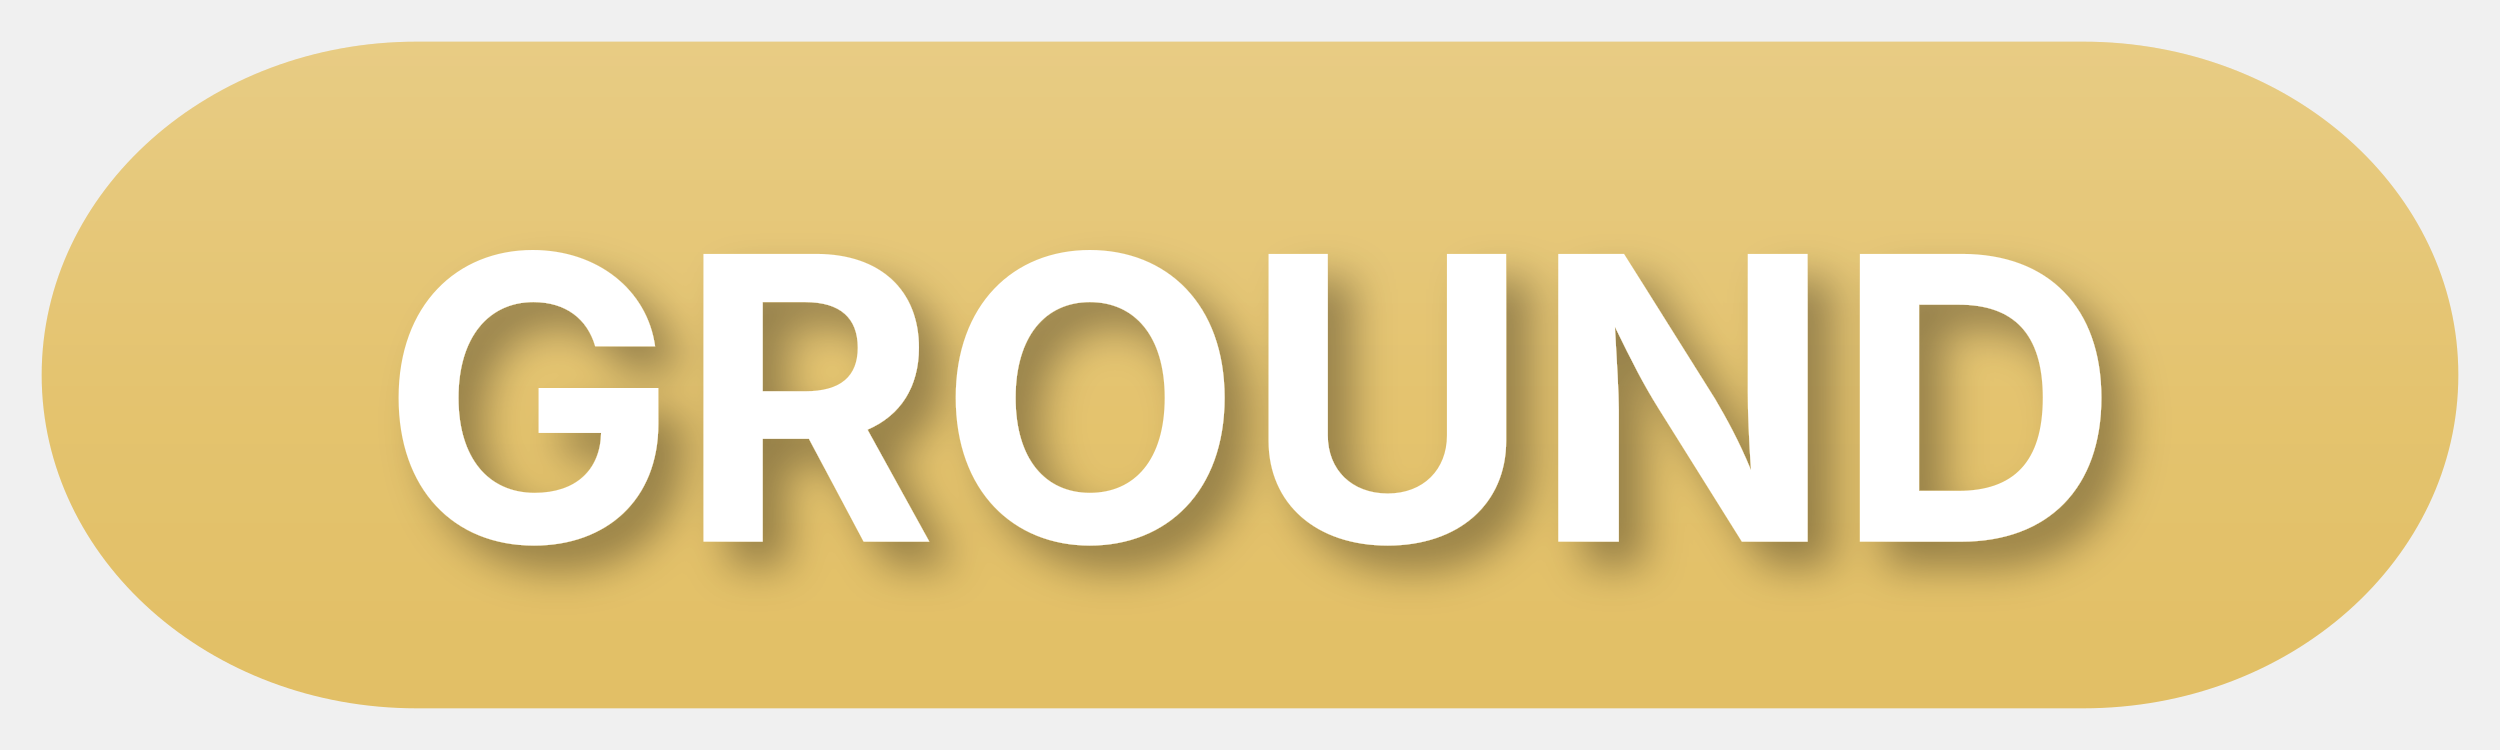
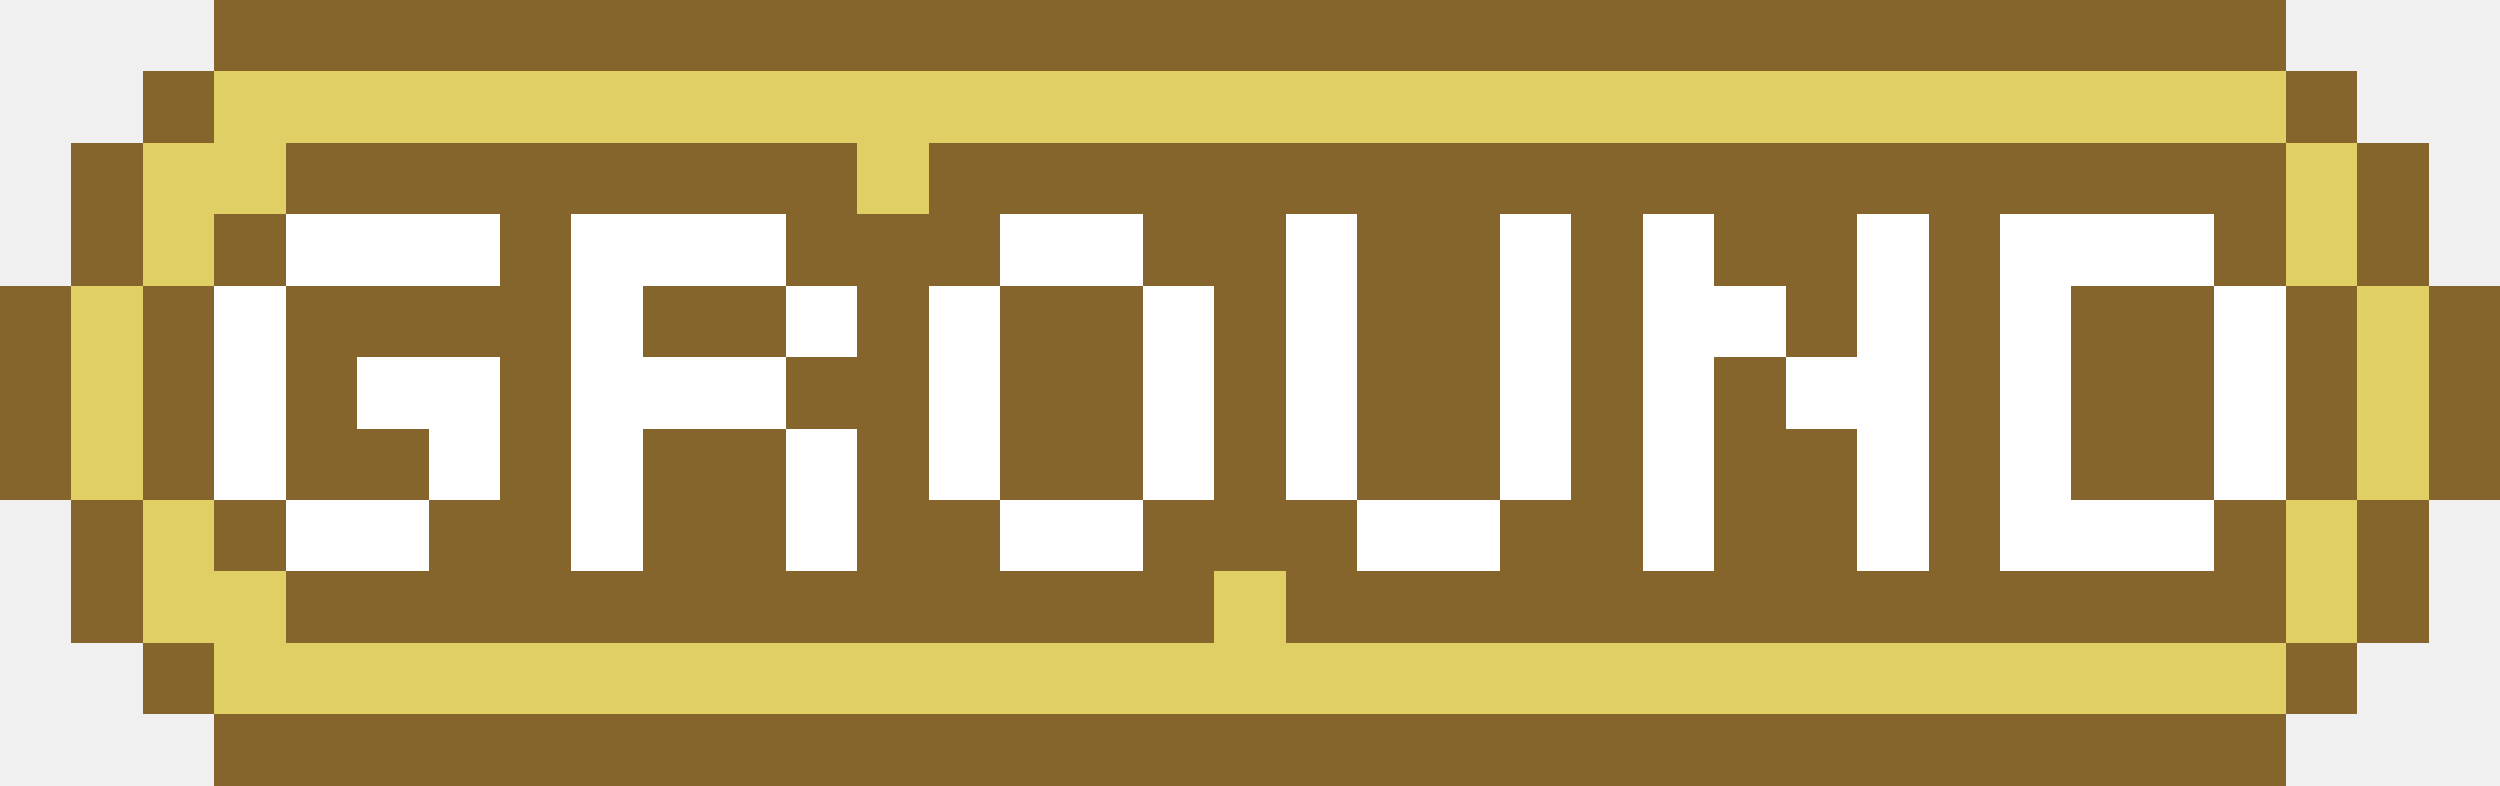
- <svg xmlns="http://www.w3.org/2000/svg" width="60" height="18" viewBox="0 0 60 18" role="img" aria-label="GROUND">
-   <defs>
-     <filter id="textShadow" x="-40%" y="-40%" width="180%" height="180%">
-       <feDropShadow dx="0.6" dy="0.6" stdDeviation="0.5" flood-color="#000" flood-opacity="0.35" />
-     </filter>
-     <linearGradient id="shine" x1="0" y1="0" x2="0" y2="1">
-       <stop offset="0" stop-color="#FFFFFF" stop-opacity="0.20" />
-       <stop offset="0.55" stop-color="#FFFFFF" stop-opacity="0.06" />
-       <stop offset="1" stop-color="#FFFFFF" stop-opacity="0.00" />
-     </linearGradient>
-   </defs>
-   <rect x="1" y="1" rx="9" ry="9" width="58" height="16" fill="#E2BF65" stroke="" stroke-width="1" stroke-opacity="1" />
-   <rect x="1" y="1" rx="9" ry="9" width="58" height="16" fill="url(#shine)" />
-   <text x="30" y="13" text-anchor="middle" font-size="9.5" font-weight="700" font-family="Inter, system-ui, sans-serif" fill="#FFFFFF" filter="url(#textShadow)">GROUND</text>
+ <svg xmlns="http://www.w3.org/2000/svg" width="175" height="55" viewBox="0 0 35 11" shape-rendering="crispEdges">
+   <rect x="3" y="0" width="29" height="1" fill="#86652C" />
+   <rect x="2" y="1" width="1" height="1" fill="#86652C" />
+   <rect x="3" y="1" width="29" height="1" fill="#DFCF65" />
+   <rect x="32" y="1" width="1" height="1" fill="#86652C" />
+   <rect x="1" y="2" width="1" height="1" fill="#86652C" />
+   <rect x="2" y="2" width="2" height="1" fill="#DFCF65" />
+   <rect x="4" y="2" width="8" height="1" fill="#86652C" />
+   <rect x="12" y="2" width="1" height="1" fill="#DFCF65" />
+   <rect x="13" y="2" width="19" height="1" fill="#86652C" />
+   <rect x="32" y="2" width="1" height="1" fill="#DFCF65" />
+   <rect x="33" y="2" width="1" height="1" fill="#86652C" />
+   <rect x="1" y="3" width="1" height="1" fill="#86652C" />
+   <rect x="2" y="3" width="1" height="1" fill="#DFCF65" />
+   <rect x="3" y="3" width="1" height="1" fill="#86652C" />
+   <rect x="4" y="3" width="3" height="1" fill="#FFFFFF" />
+   <rect x="7" y="3" width="1" height="1" fill="#86652C" />
+   <rect x="8" y="3" width="3" height="1" fill="#FFFFFF" />
+   <rect x="11" y="3" width="3" height="1" fill="#86652C" />
+   <rect x="14" y="3" width="2" height="1" fill="#FFFFFF" />
+   <rect x="16" y="3" width="2" height="1" fill="#86652C" />
+   <rect x="18" y="3" width="1" height="1" fill="#FFFFFF" />
+   <rect x="19" y="3" width="2" height="1" fill="#86652C" />
+   <rect x="21" y="3" width="1" height="1" fill="#FFFFFF" />
+   <rect x="22" y="3" width="1" height="1" fill="#86652C" />
+   <rect x="23" y="3" width="1" height="1" fill="#FFFFFF" />
+   <rect x="24" y="3" width="2" height="1" fill="#86652C" />
+   <rect x="26" y="3" width="1" height="1" fill="#FFFFFF" />
+   <rect x="27" y="3" width="1" height="1" fill="#86652C" />
+   <rect x="28" y="3" width="3" height="1" fill="#FFFFFF" />
+   <rect x="31" y="3" width="1" height="1" fill="#86652C" />
+   <rect x="32" y="3" width="1" height="1" fill="#DFCF65" />
+   <rect x="33" y="3" width="1" height="1" fill="#86652C" />
+   <rect x="0" y="4" width="1" height="1" fill="#86652C" />
+   <rect x="1" y="4" width="1" height="1" fill="#DFCF65" />
+   <rect x="2" y="4" width="1" height="1" fill="#86652C" />
+   <rect x="3" y="4" width="1" height="1" fill="#FFFFFF" />
+   <rect x="4" y="4" width="4" height="1" fill="#86652C" />
+   <rect x="8" y="4" width="1" height="1" fill="#FFFFFF" />
+   <rect x="9" y="4" width="2" height="1" fill="#86652C" />
+   <rect x="11" y="4" width="1" height="1" fill="#FFFFFF" />
+   <rect x="12" y="4" width="1" height="1" fill="#86652C" />
+   <rect x="13" y="4" width="1" height="1" fill="#FFFFFF" />
+   <rect x="14" y="4" width="2" height="1" fill="#86652C" />
+   <rect x="16" y="4" width="1" height="1" fill="#FFFFFF" />
+   <rect x="17" y="4" width="1" height="1" fill="#86652C" />
+   <rect x="18" y="4" width="1" height="1" fill="#FFFFFF" />
+   <rect x="19" y="4" width="2" height="1" fill="#86652C" />
+   <rect x="21" y="4" width="1" height="1" fill="#FFFFFF" />
+   <rect x="22" y="4" width="1" height="1" fill="#86652C" />
+   <rect x="23" y="4" width="2" height="1" fill="#FFFFFF" />
+   <rect x="25" y="4" width="1" height="1" fill="#86652C" />
+   <rect x="26" y="4" width="1" height="1" fill="#FFFFFF" />
+   <rect x="27" y="4" width="1" height="1" fill="#86652C" />
+   <rect x="28" y="4" width="1" height="1" fill="#FFFFFF" />
+   <rect x="29" y="4" width="2" height="1" fill="#86652C" />
+   <rect x="31" y="4" width="1" height="1" fill="#FFFFFF" />
+   <rect x="32" y="4" width="1" height="1" fill="#86652C" />
+   <rect x="33" y="4" width="1" height="1" fill="#DFCF65" />
+   <rect x="34" y="4" width="1" height="1" fill="#86652C" />
+   <rect x="0" y="5" width="1" height="1" fill="#86652C" />
+   <rect x="1" y="5" width="1" height="1" fill="#DFCF65" />
+   <rect x="2" y="5" width="1" height="1" fill="#86652C" />
+   <rect x="3" y="5" width="1" height="1" fill="#FFFFFF" />
+   <rect x="4" y="5" width="1" height="1" fill="#86652C" />
+   <rect x="5" y="5" width="2" height="1" fill="#FFFFFF" />
+   <rect x="7" y="5" width="1" height="1" fill="#86652C" />
+   <rect x="8" y="5" width="3" height="1" fill="#FFFFFF" />
+   <rect x="11" y="5" width="2" height="1" fill="#86652C" />
+   <rect x="13" y="5" width="1" height="1" fill="#FFFFFF" />
+   <rect x="14" y="5" width="2" height="1" fill="#86652C" />
+   <rect x="16" y="5" width="1" height="1" fill="#FFFFFF" />
+   <rect x="17" y="5" width="1" height="1" fill="#86652C" />
+   <rect x="18" y="5" width="1" height="1" fill="#FFFFFF" />
+   <rect x="19" y="5" width="2" height="1" fill="#86652C" />
+   <rect x="21" y="5" width="1" height="1" fill="#FFFFFF" />
+   <rect x="22" y="5" width="1" height="1" fill="#86652C" />
+   <rect x="23" y="5" width="1" height="1" fill="#FFFFFF" />
+   <rect x="24" y="5" width="1" height="1" fill="#86652C" />
+   <rect x="25" y="5" width="2" height="1" fill="#FFFFFF" />
+   <rect x="27" y="5" width="1" height="1" fill="#86652C" />
+   <rect x="28" y="5" width="1" height="1" fill="#FFFFFF" />
+   <rect x="29" y="5" width="2" height="1" fill="#86652C" />
+   <rect x="31" y="5" width="1" height="1" fill="#FFFFFF" />
+   <rect x="32" y="5" width="1" height="1" fill="#86652C" />
+   <rect x="33" y="5" width="1" height="1" fill="#DFCF65" />
+   <rect x="34" y="5" width="1" height="1" fill="#86652C" />
+   <rect x="0" y="6" width="1" height="1" fill="#86652C" />
+   <rect x="1" y="6" width="1" height="1" fill="#DFCF65" />
+   <rect x="2" y="6" width="1" height="1" fill="#86652C" />
+   <rect x="3" y="6" width="1" height="1" fill="#FFFFFF" />
+   <rect x="4" y="6" width="2" height="1" fill="#86652C" />
+   <rect x="6" y="6" width="1" height="1" fill="#FFFFFF" />
+   <rect x="7" y="6" width="1" height="1" fill="#86652C" />
+   <rect x="8" y="6" width="1" height="1" fill="#FFFFFF" />
+   <rect x="9" y="6" width="2" height="1" fill="#86652C" />
+   <rect x="11" y="6" width="1" height="1" fill="#FFFFFF" />
+   <rect x="12" y="6" width="1" height="1" fill="#86652C" />
+   <rect x="13" y="6" width="1" height="1" fill="#FFFFFF" />
+   <rect x="14" y="6" width="2" height="1" fill="#86652C" />
+   <rect x="16" y="6" width="1" height="1" fill="#FFFFFF" />
+   <rect x="17" y="6" width="1" height="1" fill="#86652C" />
+   <rect x="18" y="6" width="1" height="1" fill="#FFFFFF" />
+   <rect x="19" y="6" width="2" height="1" fill="#86652C" />
+   <rect x="21" y="6" width="1" height="1" fill="#FFFFFF" />
+   <rect x="22" y="6" width="1" height="1" fill="#86652C" />
+   <rect x="23" y="6" width="1" height="1" fill="#FFFFFF" />
+   <rect x="24" y="6" width="2" height="1" fill="#86652C" />
+   <rect x="26" y="6" width="1" height="1" fill="#FFFFFF" />
+   <rect x="27" y="6" width="1" height="1" fill="#86652C" />
+   <rect x="28" y="6" width="1" height="1" fill="#FFFFFF" />
+   <rect x="29" y="6" width="2" height="1" fill="#86652C" />
+   <rect x="31" y="6" width="1" height="1" fill="#FFFFFF" />
+   <rect x="32" y="6" width="1" height="1" fill="#86652C" />
+   <rect x="33" y="6" width="1" height="1" fill="#DFCF65" />
+   <rect x="34" y="6" width="1" height="1" fill="#86652C" />
+   <rect x="1" y="7" width="1" height="1" fill="#86652C" />
+   <rect x="2" y="7" width="1" height="1" fill="#DFCF65" />
+   <rect x="3" y="7" width="1" height="1" fill="#86652C" />
+   <rect x="4" y="7" width="2" height="1" fill="#FFFFFF" />
+   <rect x="6" y="7" width="2" height="1" fill="#86652C" />
+   <rect x="8" y="7" width="1" height="1" fill="#FFFFFF" />
+   <rect x="9" y="7" width="2" height="1" fill="#86652C" />
+   <rect x="11" y="7" width="1" height="1" fill="#FFFFFF" />
+   <rect x="12" y="7" width="2" height="1" fill="#86652C" />
+   <rect x="14" y="7" width="2" height="1" fill="#FFFFFF" />
+   <rect x="16" y="7" width="3" height="1" fill="#86652C" />
+   <rect x="19" y="7" width="2" height="1" fill="#FFFFFF" />
+   <rect x="21" y="7" width="2" height="1" fill="#86652C" />
+   <rect x="23" y="7" width="1" height="1" fill="#FFFFFF" />
+   <rect x="24" y="7" width="2" height="1" fill="#86652C" />
+   <rect x="26" y="7" width="1" height="1" fill="#FFFFFF" />
+   <rect x="27" y="7" width="1" height="1" fill="#86652C" />
+   <rect x="28" y="7" width="3" height="1" fill="#FFFFFF" />
+   <rect x="31" y="7" width="1" height="1" fill="#86652C" />
+   <rect x="32" y="7" width="1" height="1" fill="#DFCF65" />
+   <rect x="33" y="7" width="1" height="1" fill="#86652C" />
+   <rect x="1" y="8" width="1" height="1" fill="#86652C" />
+   <rect x="2" y="8" width="2" height="1" fill="#DFCF65" />
+   <rect x="4" y="8" width="13" height="1" fill="#86652C" />
+   <rect x="17" y="8" width="1" height="1" fill="#DFCF65" />
+   <rect x="18" y="8" width="14" height="1" fill="#86652C" />
+   <rect x="32" y="8" width="1" height="1" fill="#DFCF65" />
+   <rect x="33" y="8" width="1" height="1" fill="#86652C" />
+   <rect x="2" y="9" width="1" height="1" fill="#86652C" />
+   <rect x="3" y="9" width="29" height="1" fill="#DFCF65" />
+   <rect x="32" y="9" width="1" height="1" fill="#86652C" />
+   <rect x="3" y="10" width="29" height="1" fill="#86652C" />
</svg>
